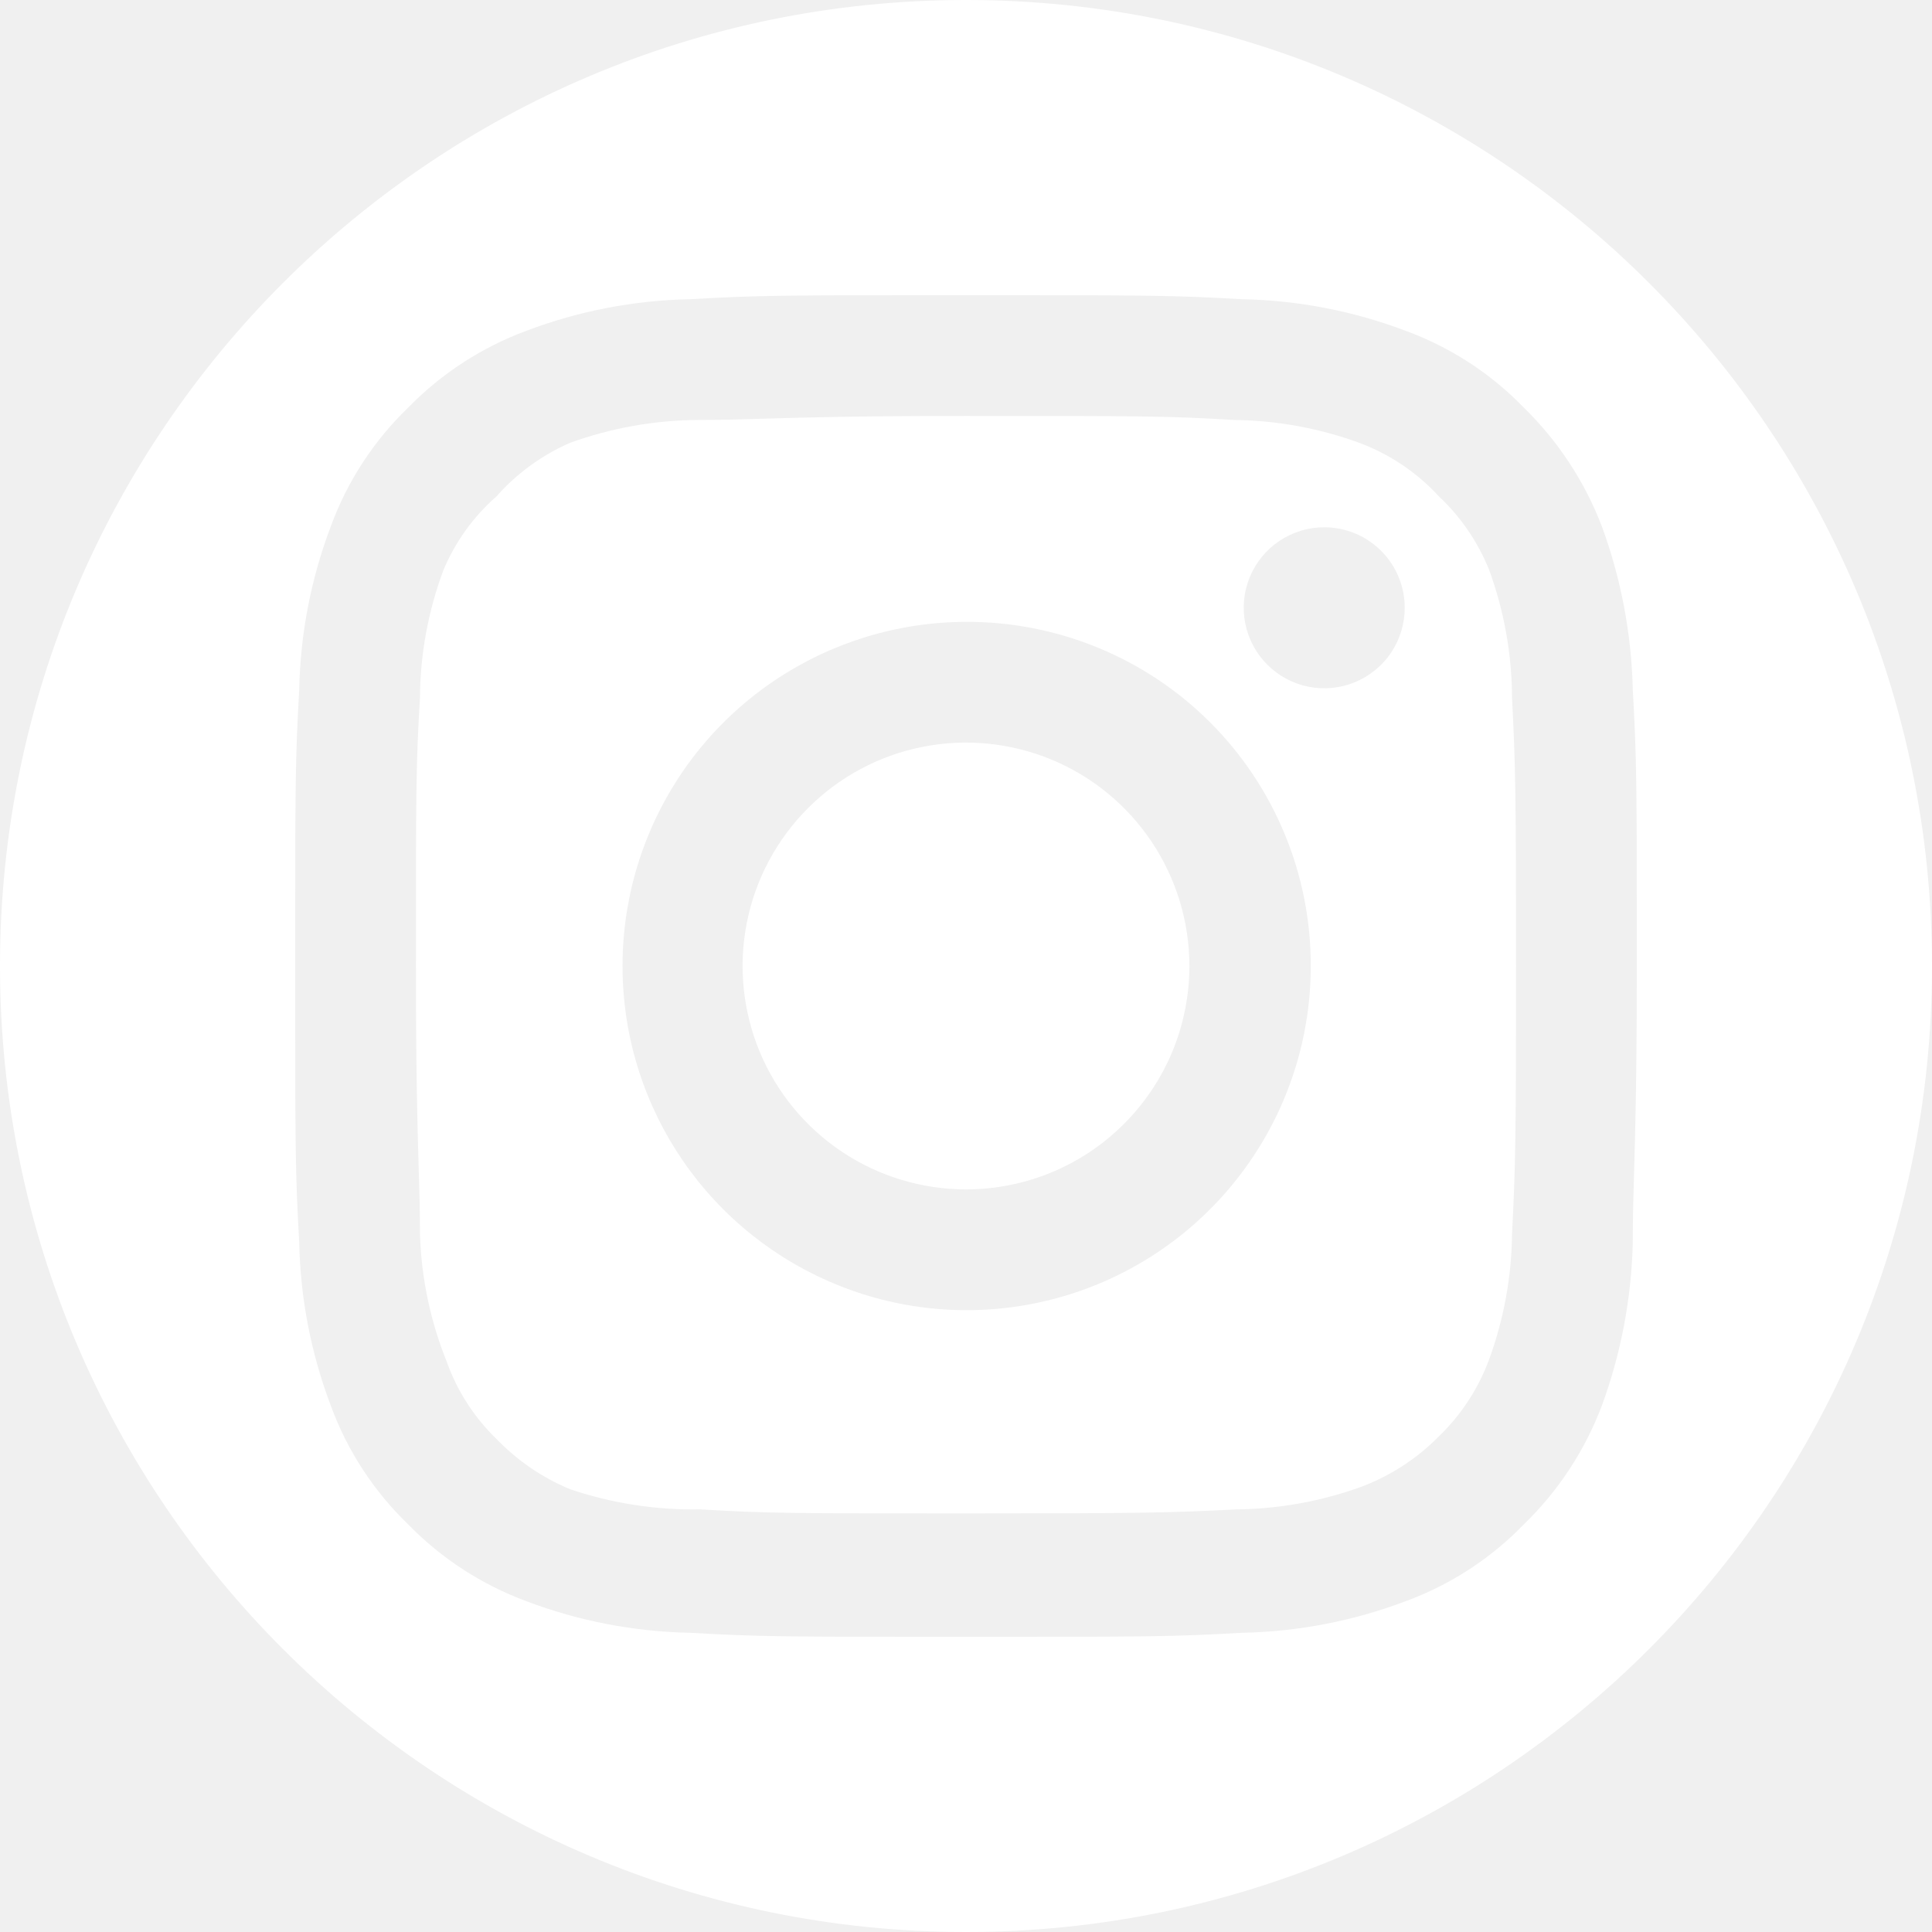
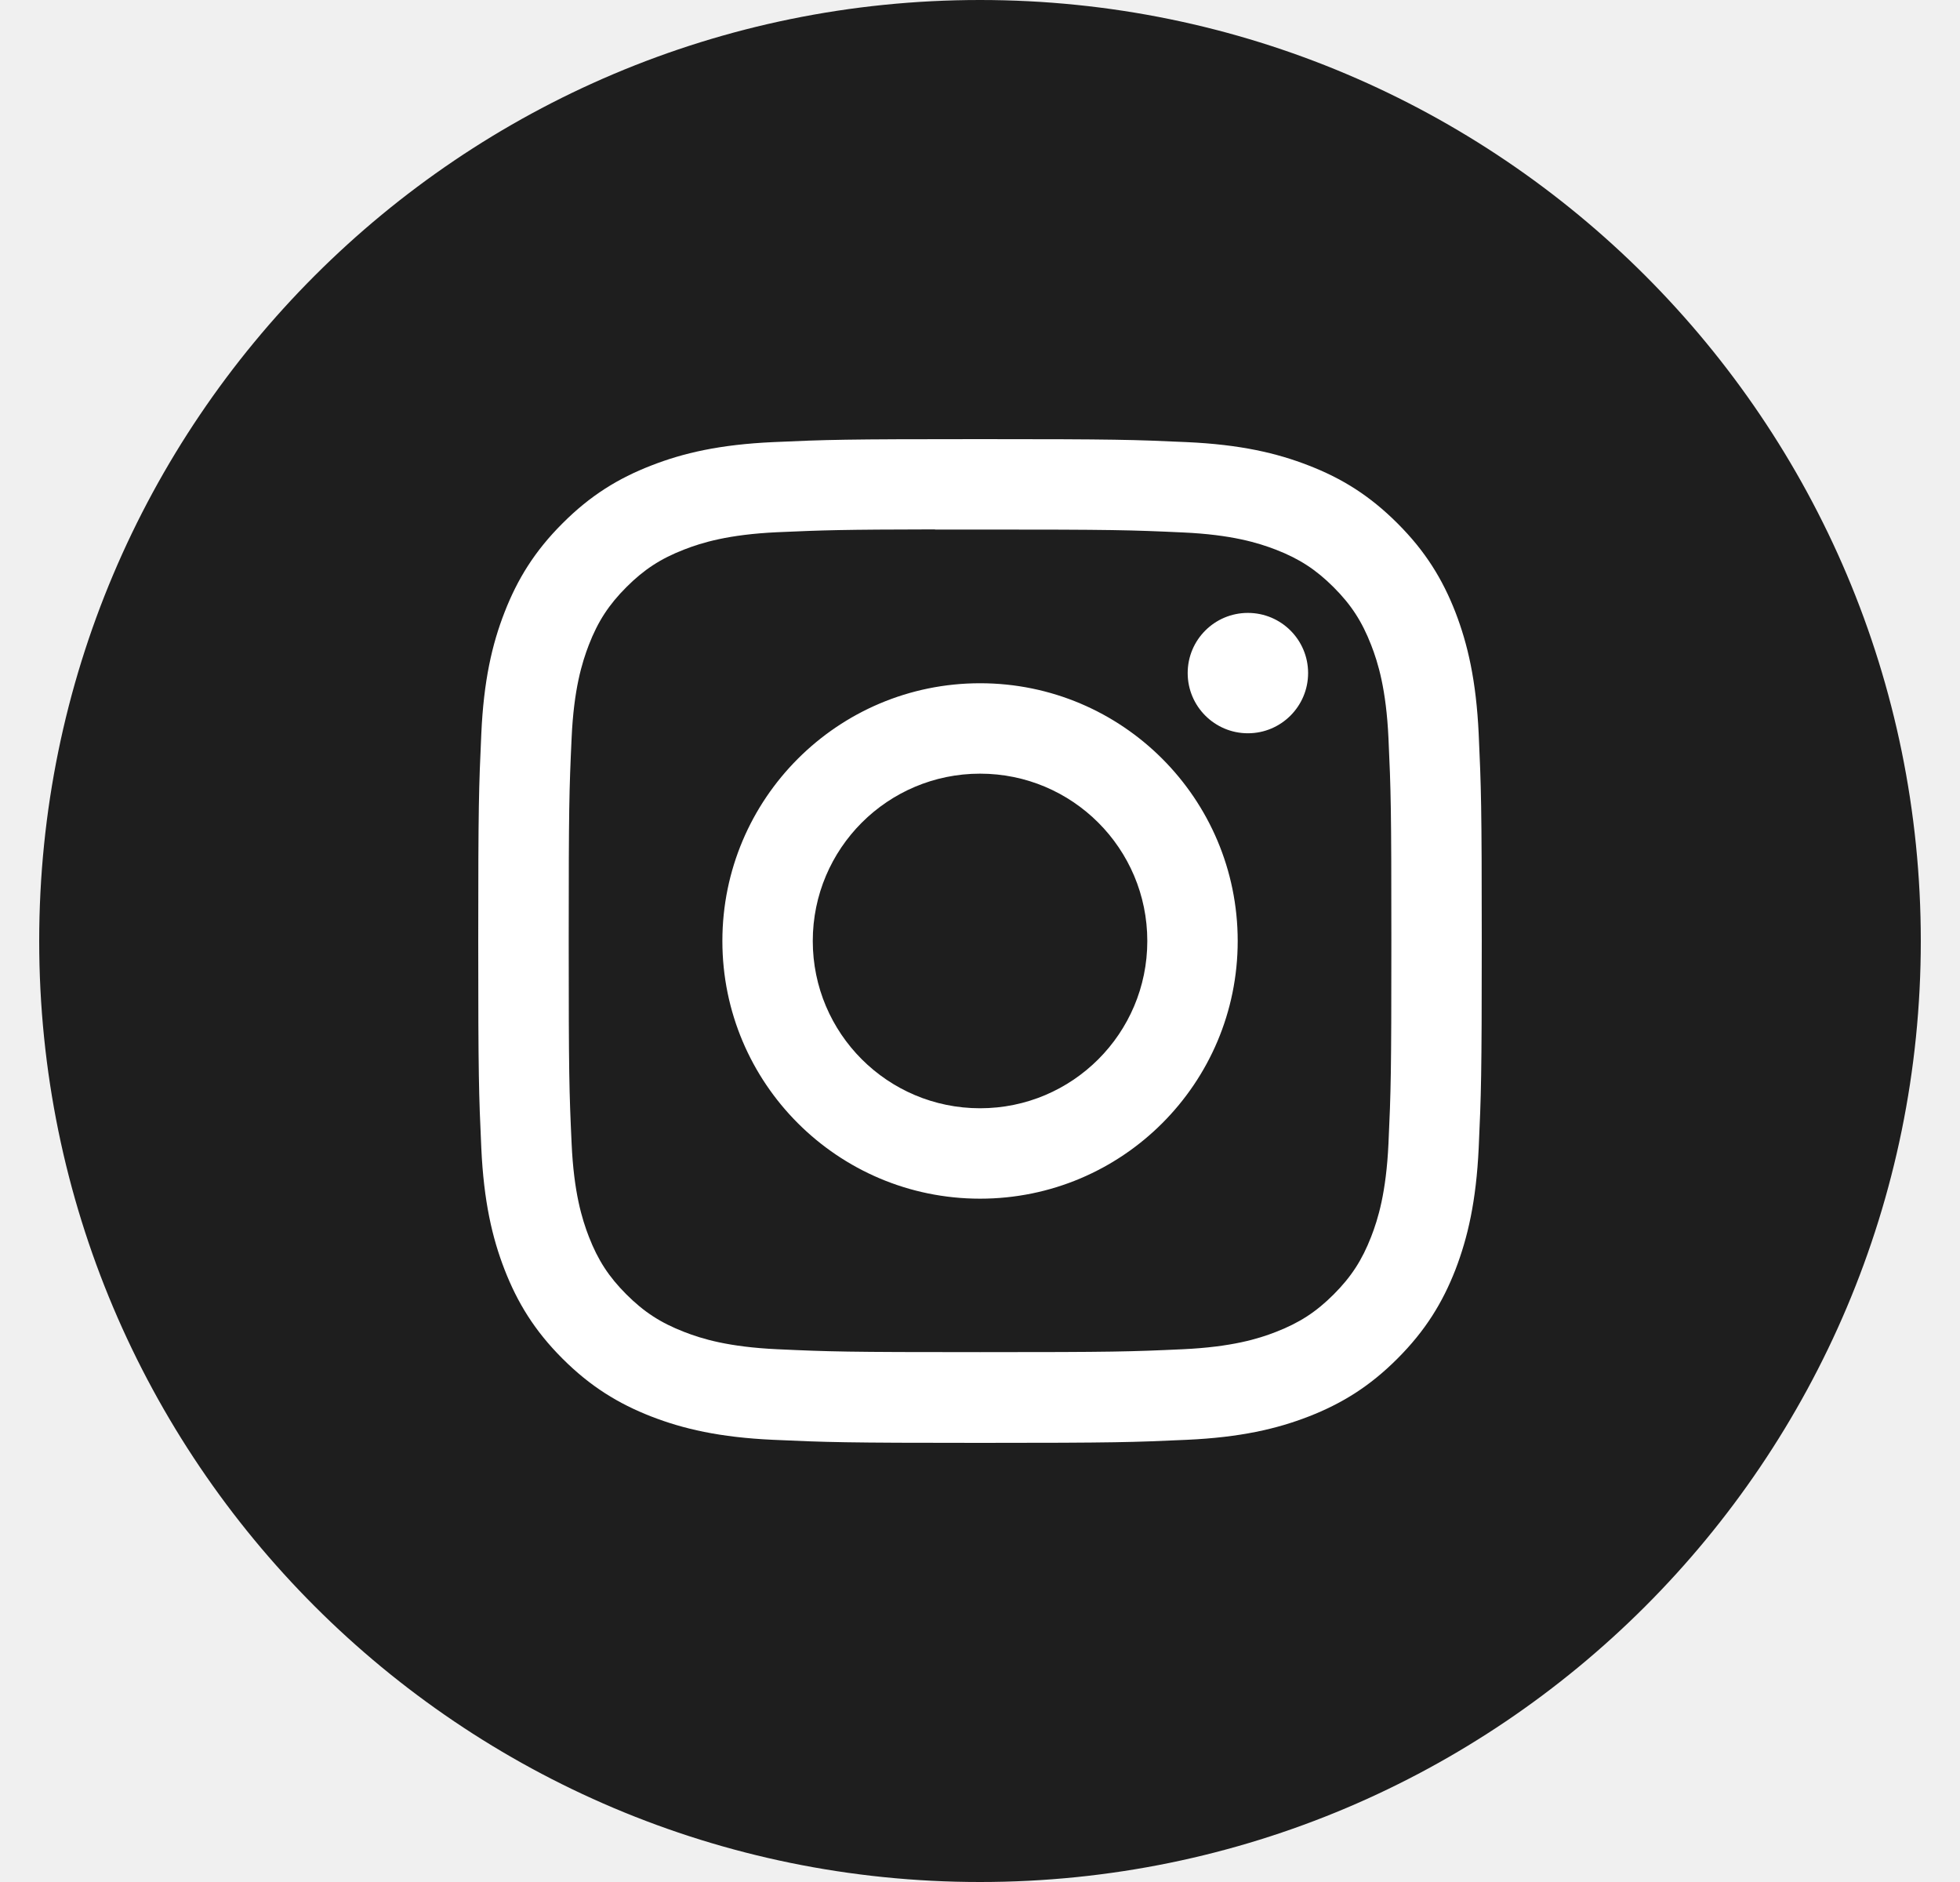
- <svg xmlns="http://www.w3.org/2000/svg" width="24" height="24" viewBox="0 0 24 24" fill="none">
-   <path fill-rule="evenodd" clip-rule="evenodd" d="M12 24C18.627 24 24 18.627 24 12C24 5.373 18.627 0 12 0C5.373 0 0 5.373 0 12C0 18.627 5.373 24 12 24ZM15.894 6.719C16.059 6.609 16.252 6.55 16.45 6.55C16.715 6.55 16.97 6.655 17.157 6.843C17.345 7.03 17.45 7.285 17.45 7.55C17.45 7.748 17.391 7.941 17.282 8.106C17.172 8.27 17.015 8.398 16.833 8.474C16.65 8.55 16.449 8.569 16.255 8.531C16.061 8.492 15.883 8.397 15.743 8.257C15.603 8.117 15.508 7.939 15.469 7.745C15.431 7.551 15.45 7.35 15.526 7.167C15.602 6.985 15.73 6.828 15.894 6.719ZM19.9 6.542C20.138 7.191 20.267 7.875 20.283 8.567C20.333 9.45 20.333 9.733 20.333 12C20.333 13.396 20.314 14.039 20.3 14.534C20.291 14.843 20.283 15.094 20.283 15.433C20.267 16.125 20.138 16.809 19.9 17.458C19.69 18.015 19.36 18.519 18.933 18.933C18.521 19.36 18.016 19.688 17.458 19.892C16.811 20.137 16.126 20.269 15.433 20.283C14.55 20.333 14.267 20.333 12 20.333C9.733 20.333 9.45 20.333 8.567 20.283C7.874 20.269 7.189 20.137 6.542 19.892C5.985 19.686 5.481 19.359 5.067 18.933C4.64 18.521 4.312 18.016 4.108 17.458C3.863 16.811 3.731 16.126 3.717 15.433C3.667 14.55 3.667 14.267 3.667 12C3.667 9.733 3.667 9.45 3.717 8.567C3.731 7.874 3.863 7.189 4.108 6.542C4.312 5.984 4.64 5.479 5.067 5.067C5.481 4.641 5.985 4.314 6.542 4.108C7.189 3.863 7.874 3.731 8.567 3.717C9.45 3.667 9.733 3.667 12 3.667C14.267 3.667 14.55 3.667 15.433 3.717C16.126 3.731 16.811 3.863 17.458 4.108C18.016 4.312 18.521 4.64 18.933 5.067C19.358 5.483 19.688 5.986 19.9 6.542ZM18.5 16.883C18.681 16.386 18.777 15.862 18.783 15.333C18.825 14.5 18.833 14.192 18.833 12C18.833 9.808 18.825 9.5 18.783 8.667C18.781 8.126 18.685 7.591 18.5 7.083C18.361 6.736 18.148 6.423 17.875 6.167C17.602 5.869 17.262 5.641 16.883 5.5C16.386 5.319 15.862 5.223 15.333 5.217C14.5 5.167 14.192 5.167 12 5.167C10.644 5.167 10.009 5.186 9.525 5.2C9.226 5.209 8.985 5.217 8.667 5.217C8.127 5.221 7.591 5.317 7.083 5.5C6.733 5.653 6.42 5.88 6.167 6.167C5.88 6.418 5.655 6.732 5.508 7.083C5.319 7.59 5.22 8.126 5.217 8.667C5.167 9.5 5.167 9.808 5.167 12C5.167 13.356 5.186 13.991 5.2 14.475C5.209 14.774 5.217 15.015 5.217 15.333C5.234 15.877 5.347 16.413 5.55 16.917C5.679 17.279 5.89 17.607 6.167 17.875C6.426 18.144 6.738 18.357 7.083 18.5C7.604 18.676 8.151 18.76 8.7 18.75C9.533 18.8 9.842 18.8 12.033 18.8C14.225 18.8 14.533 18.792 15.367 18.75C15.896 18.744 16.42 18.648 16.917 18.467C17.278 18.33 17.605 18.117 17.875 17.842C18.153 17.574 18.367 17.246 18.5 16.883ZM9.627 8.45C10.329 7.979 11.155 7.727 12 7.725C12.562 7.723 13.12 7.832 13.64 8.046C14.16 8.26 14.633 8.574 15.031 8.972C15.429 9.369 15.744 9.841 15.959 10.361C16.174 10.88 16.284 11.438 16.283 12C16.283 12.845 16.033 13.671 15.563 14.374C15.094 15.077 14.427 15.625 13.646 15.949C12.866 16.273 12.006 16.358 11.177 16.194C10.348 16.029 9.587 15.623 8.988 15.026C8.39 14.429 7.982 13.668 7.816 12.839C7.651 12.01 7.734 11.151 8.056 10.37C8.379 9.588 8.925 8.92 9.627 8.45ZM10.458 14.307C10.915 14.612 11.451 14.775 12 14.775C12.364 14.775 12.725 14.703 13.062 14.564C13.399 14.424 13.704 14.22 13.962 13.962C14.22 13.704 14.424 13.399 14.564 13.062C14.703 12.725 14.775 12.364 14.775 12C14.775 11.451 14.612 10.915 14.307 10.458C14.002 10.002 13.569 9.646 13.062 9.436C12.555 9.226 11.997 9.171 11.459 9.278C10.92 9.385 10.426 9.65 10.038 10.038C9.65 10.426 9.385 10.92 9.278 11.459C9.171 11.997 9.226 12.555 9.436 13.062C9.646 13.569 10.002 14.002 10.458 14.307Z" fill="white" />
+ <svg xmlns="http://www.w3.org/2000/svg" width="25" height="24" viewBox="0 0 25 24" fill="none">
+   <path fill-rule="evenodd" clip-rule="evenodd" d="M0.5 12C0.5 5.373 5.873 0 12.5 0C19.127 0 24.5 5.373 24.5 12C24.5 18.627 19.127 24 12.5 24C5.873 24 0.5 18.627 0.5 12Z" fill="#1E1E1E" />
+   <path fill-rule="evenodd" clip-rule="evenodd" d="M12.501 5.6C10.762 5.6 10.544 5.607 9.862 5.638C9.18 5.669 8.715 5.777 8.308 5.936C7.887 6.099 7.53 6.318 7.175 6.674C6.819 7.029 6.6 7.386 6.436 7.807C6.277 8.214 6.169 8.68 6.139 9.361C6.108 10.043 6.1 10.261 6.1 12C6.1 13.738 6.108 13.955 6.139 14.638C6.17 15.319 6.278 15.784 6.436 16.191C6.6 16.612 6.818 16.969 7.174 17.325C7.53 17.681 7.887 17.9 8.308 18.064C8.715 18.222 9.18 18.33 9.861 18.361C10.544 18.392 10.762 18.4 12.5 18.4C14.238 18.4 14.456 18.392 15.138 18.361C15.82 18.33 16.285 18.222 16.692 18.064C17.113 17.9 17.47 17.681 17.825 17.325C18.181 16.969 18.4 16.612 18.564 16.192C18.721 15.784 18.829 15.319 18.861 14.638C18.892 13.955 18.9 13.738 18.9 12C18.9 10.261 18.892 10.043 18.861 9.361C18.829 8.679 18.721 8.214 18.564 7.807C18.4 7.386 18.181 7.029 17.825 6.674C17.469 6.318 17.113 6.099 16.692 5.936C16.284 5.777 15.819 5.669 15.137 5.638C14.455 5.607 14.237 5.6 12.499 5.6H12.501ZM11.927 6.753C12.097 6.753 12.287 6.753 12.501 6.753C14.21 6.753 14.412 6.759 15.087 6.79C15.711 6.818 16.049 6.923 16.275 7.01C16.574 7.126 16.787 7.265 17.011 7.489C17.235 7.713 17.373 7.926 17.489 8.225C17.577 8.45 17.681 8.789 17.71 9.413C17.741 10.088 17.747 10.29 17.747 11.998C17.747 13.706 17.741 13.909 17.71 14.584C17.681 15.208 17.577 15.546 17.489 15.772C17.373 16.07 17.235 16.283 17.011 16.507C16.787 16.731 16.574 16.869 16.275 16.985C16.05 17.073 15.711 17.177 15.087 17.206C14.412 17.237 14.21 17.243 12.501 17.243C10.792 17.243 10.589 17.237 9.915 17.206C9.29 17.177 8.952 17.073 8.726 16.985C8.427 16.869 8.214 16.731 7.99 16.507C7.766 16.283 7.627 16.07 7.511 15.771C7.424 15.546 7.319 15.207 7.291 14.583C7.26 13.908 7.254 13.706 7.254 11.997C7.254 10.287 7.26 10.086 7.291 9.411C7.319 8.787 7.424 8.449 7.511 8.223C7.627 7.924 7.766 7.711 7.99 7.487C8.214 7.263 8.427 7.124 8.726 7.008C8.952 6.92 9.29 6.816 9.915 6.787C10.505 6.761 10.734 6.753 11.927 6.751V6.753ZM15.917 7.816C15.493 7.816 15.149 8.159 15.149 8.583C15.149 9.007 15.493 9.351 15.917 9.351C16.341 9.351 16.685 9.007 16.685 8.583C16.685 8.159 16.341 7.816 15.917 7.816ZM12.501 8.713C10.686 8.713 9.214 10.185 9.214 12C9.214 13.815 10.686 15.286 12.501 15.286C14.316 15.286 15.787 13.815 15.787 12C15.787 10.185 14.316 8.713 12.501 8.713ZM12.501 9.866C13.679 9.866 14.634 10.821 14.634 12C14.634 13.178 13.679 14.133 12.501 14.133C11.322 14.133 10.367 13.178 10.367 12C10.367 10.821 11.322 9.866 12.501 9.866Z" fill="white" />
</svg>
